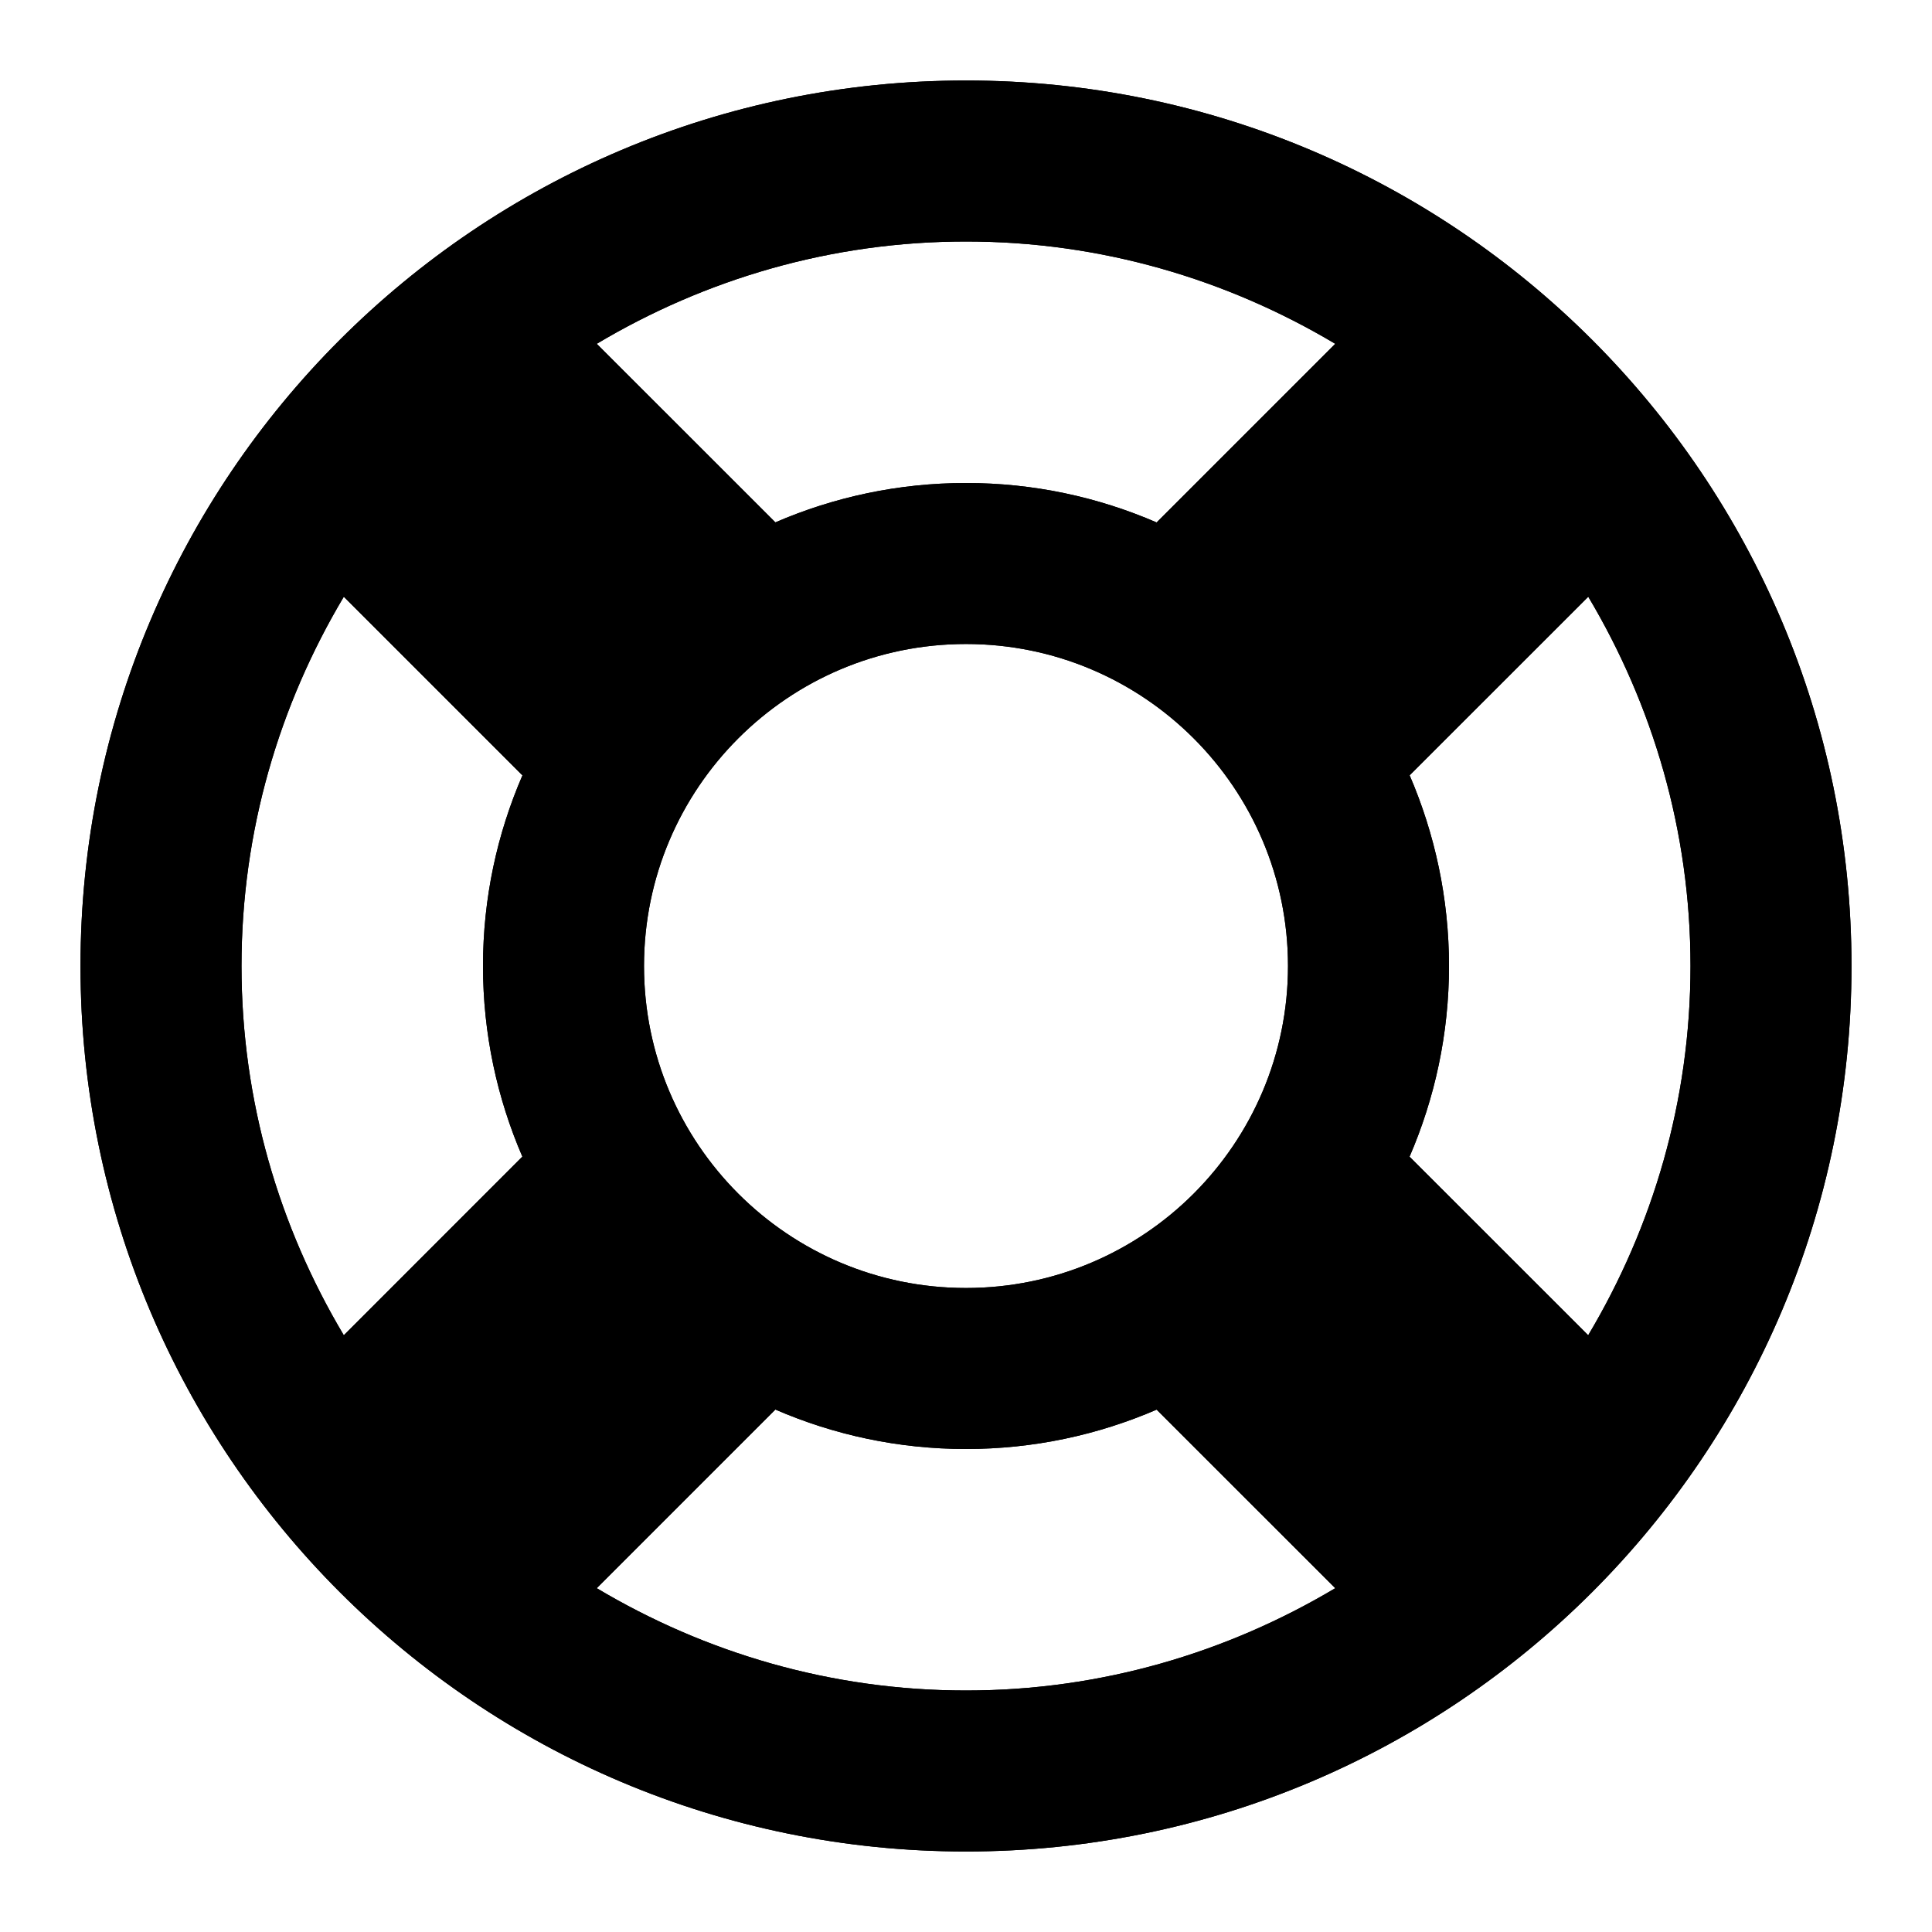
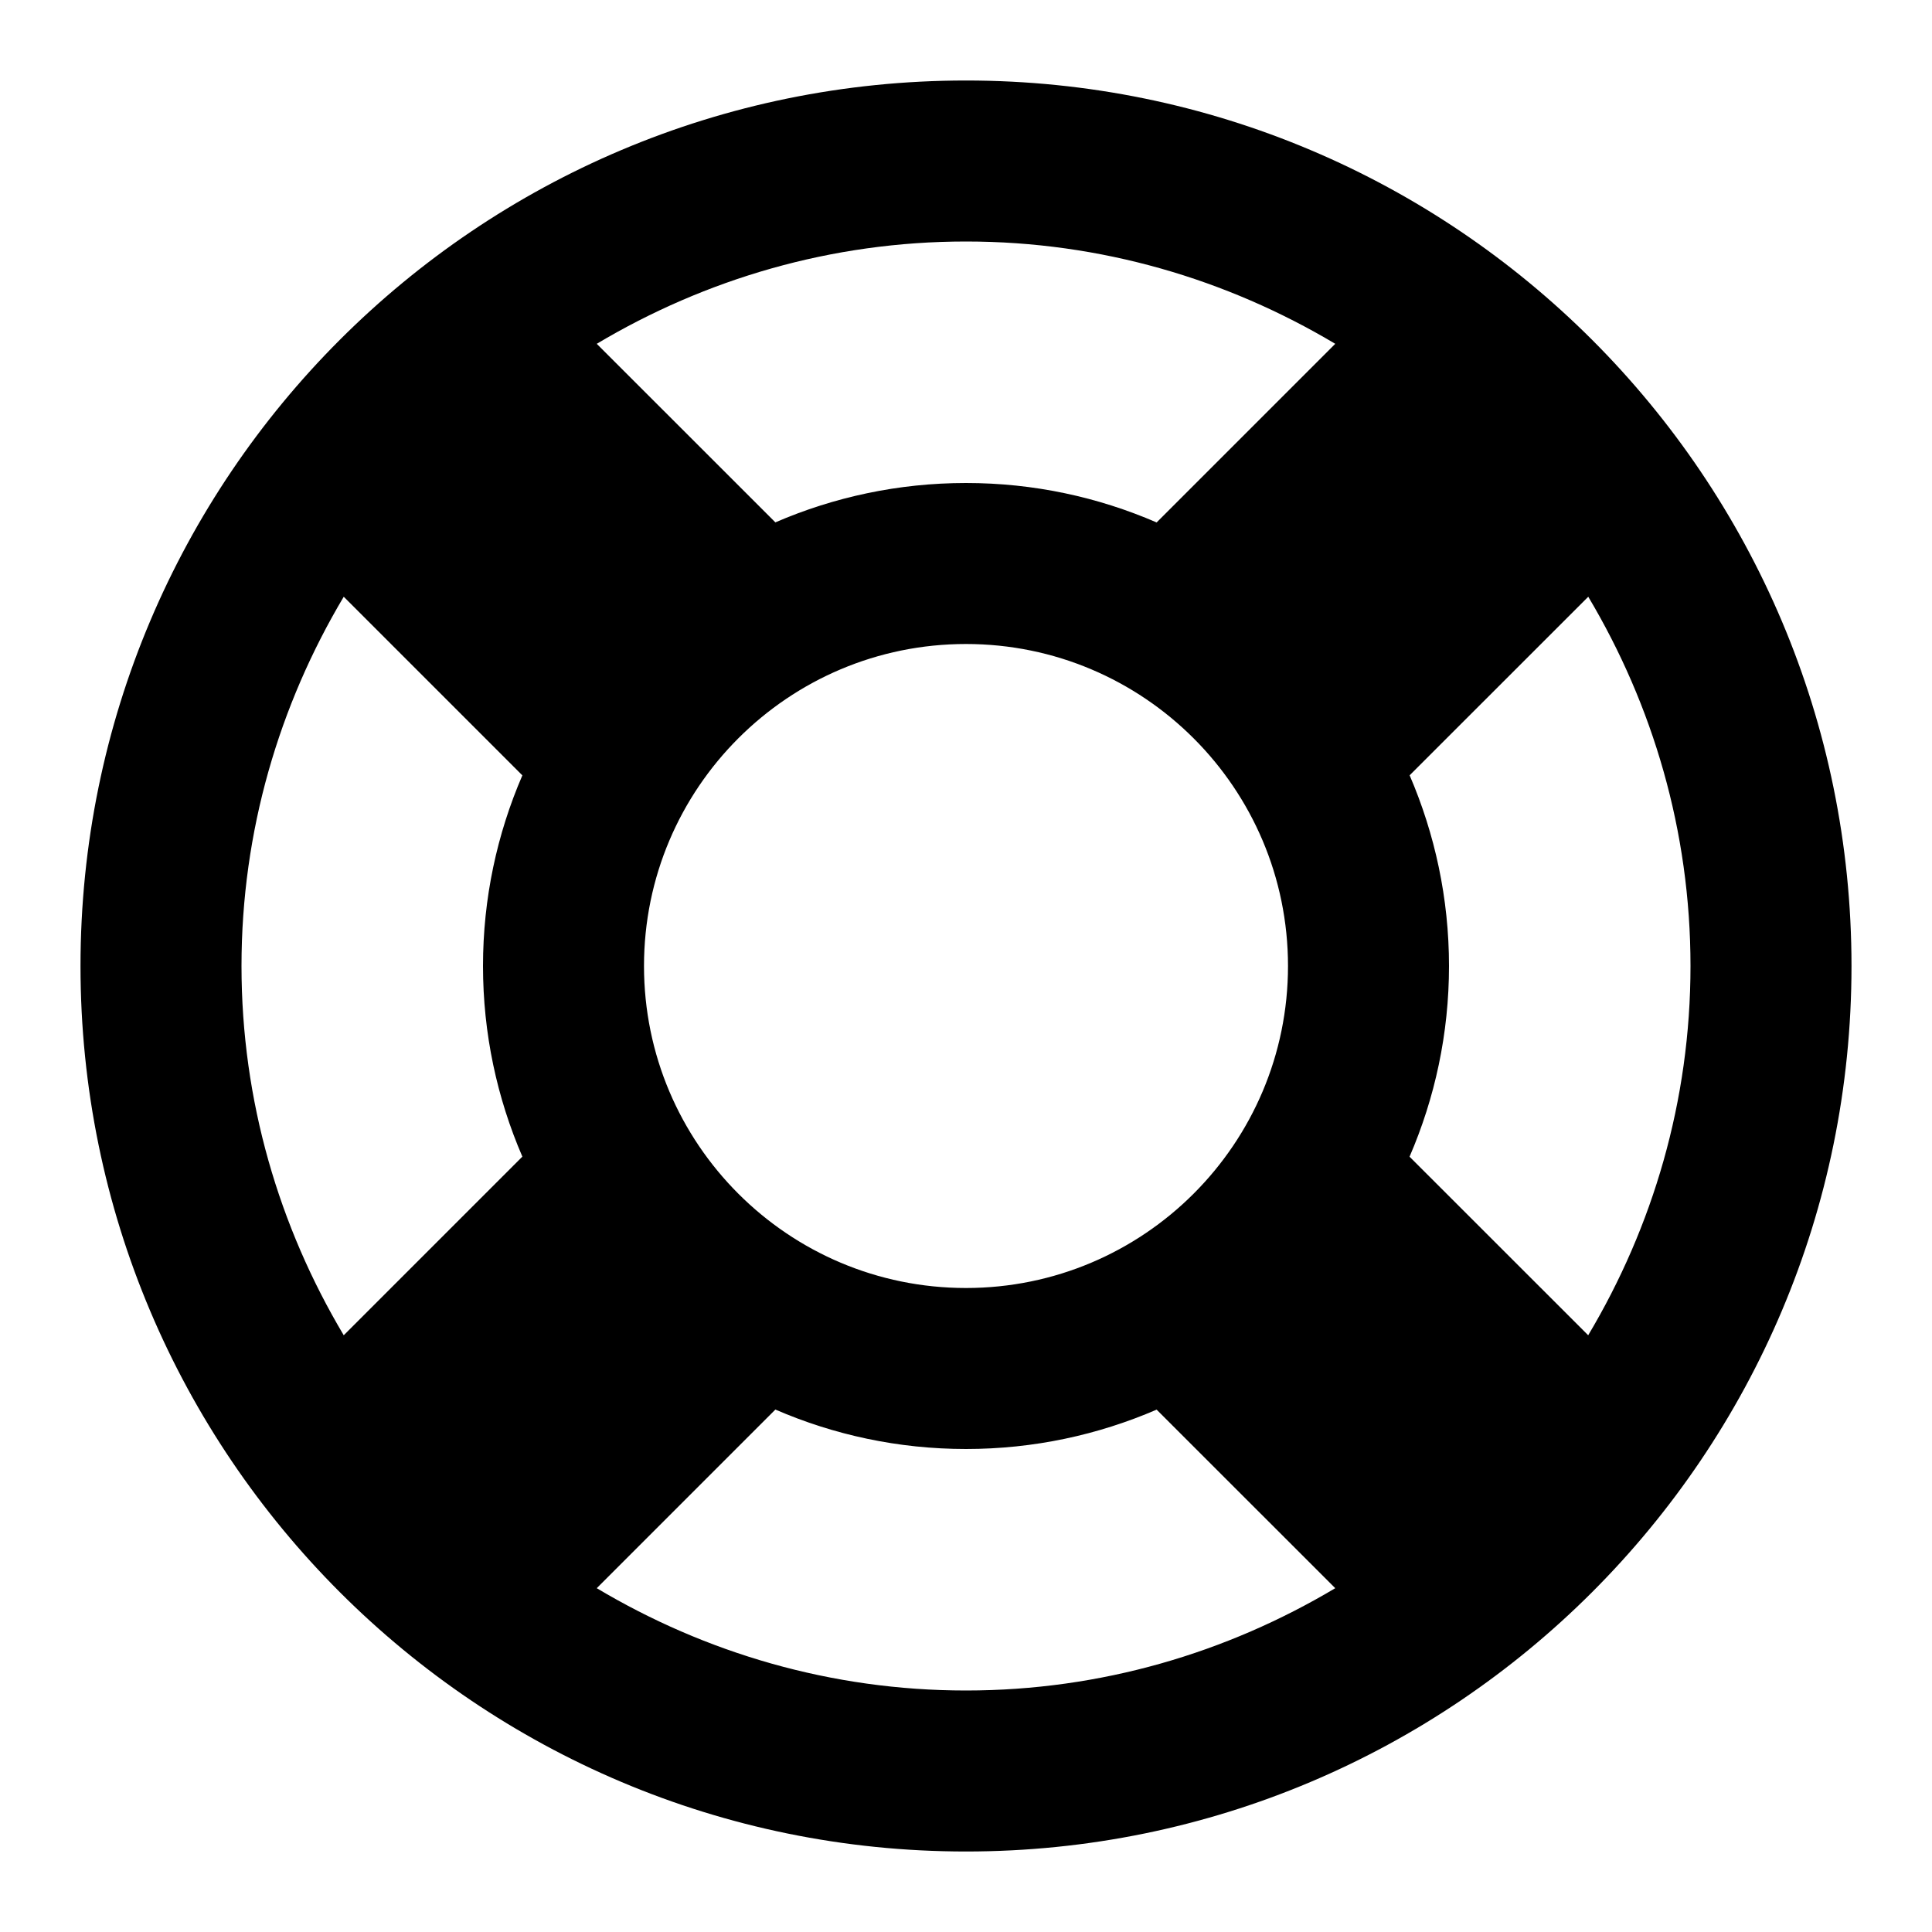
- <svg xmlns="http://www.w3.org/2000/svg" version="1.1" x="0px" y="0px" width="24px" height="24px" viewBox="0 0 24 24" enable-background="new 0 0 24 24" xml:space="preserve">
-   <g id="Background" display="none">
-     <rect display="inline" fill="#F0F0F0" width="24" height="24" />
-   </g>
-   <g id="Icon">
-     <path d="M12,1C5.924,1,1,5.924,1,12s4.924,11,11,11c6.074,0,11-4.924,11-11S18.074,1,12,1z M21,12c0,1.677-0.469,3.242-1.271,4.587   l-2.219-2.218C17.824,13.642,18,12.841,18,12s-0.176-1.642-0.489-2.369l2.219-2.218C20.531,8.758,21,10.323,21,12z M4.271,16.587   C3.469,15.242,3,13.676,3,12s0.469-3.242,1.271-4.587l2.219,2.219C6.175,10.359,6,11.159,6,12s0.175,1.641,0.489,2.368   L4.271,16.587z M8,12c0-2.209,1.791-4,4-4c2.207,0,4,1.791,4,4s-1.793,4-4,4C9.791,16,8,14.209,8,12z M16.587,4.271l-2.219,2.219   C13.641,6.175,12.841,6,12,6s-1.641,0.175-2.368,0.489L7.413,4.271C8.758,3.469,10.324,3,12,3C13.677,3,15.241,3.469,16.587,4.271z    M7.413,19.729l2.219-2.219C10.359,17.825,11.159,18,12,18s1.641-0.175,2.368-0.489l2.219,2.218C15.241,20.531,13.677,21,12,21   C10.324,21,8.758,20.531,7.413,19.729z" />
-     <path d="M12,1C5.924,1,1,5.924,1,12s4.924,11,11,11c6.074,0,11-4.924,11-11S18.074,1,12,1z M21,12c0,1.677-0.469,3.242-1.271,4.587   l-2.219-2.218C17.824,13.642,18,12.841,18,12s-0.176-1.642-0.489-2.369l2.219-2.218C20.531,8.758,21,10.323,21,12z M4.271,16.587   C3.469,15.242,3,13.676,3,12s0.469-3.242,1.271-4.587l2.219,2.219C6.175,10.359,6,11.159,6,12s0.175,1.641,0.489,2.368   L4.271,16.587z M8,12c0-2.209,1.791-4,4-4c2.207,0,4,1.791,4,4s-1.793,4-4,4C9.791,16,8,14.209,8,12z M16.587,4.271l-2.219,2.219   C13.641,6.175,12.841,6,12,6s-1.641,0.175-2.368,0.489L7.413,4.271C8.758,3.469,10.324,3,12,3C13.677,3,15.241,3.469,16.587,4.271z    M7.413,19.729l2.219-2.219C10.359,17.825,11.159,18,12,18s1.641-0.175,2.368-0.489l2.219,2.218C15.241,20.531,13.677,21,12,21   C10.324,21,8.758,20.531,7.413,19.729z" />
-   </g>
-   <g id="Guide" display="none">
-     <g display="inline">
-       <path fill="#FFCCCC" d="M23,1v22H1V1H23 M24,0H0v24h24V0L24,0z" />
-     </g>
-   </g>
+ <svg xmlns="http://www.w3.org/2000/svg" version="1.1" id="Icon" x="0px" y="0px" width="24px" height="24px" viewBox="0 0 24 24" enable-background="new 0 0 24 24" xml:space="preserve">
+   <path d="M12,1C5.924,1,1,5.924,1,12s4.924,11,11,11c6.074,0,11-4.924,11-11S18.074,1,12,1z M21,12c0,1.677-0.469,3.242-1.271,4.587  l-2.219-2.218C17.824,13.642,18,12.841,18,12s-0.176-1.642-0.489-2.369l2.219-2.218C20.531,8.758,21,10.323,21,12z M4.27,16.587  C3.469,15.242,3,13.676,3,12s0.469-3.242,1.27-4.587l2.219,2.219C6.175,10.359,6,11.159,6,12s0.175,1.641,0.489,2.368L4.27,16.587z   M8,12c0-2.209,1.791-4,4-4c2.207,0,4,1.791,4,4s-1.793,4-4,4C9.791,16,8,14.209,8,12z M16.587,4.271l-2.219,2.219  C13.641,6.175,12.841,6,12,6c-0.841,0-1.641,0.175-2.368,0.489L7.413,4.271C8.758,3.469,10.324,3,12,3  C13.677,3,15.241,3.469,16.587,4.271z M7.413,19.729l2.219-2.219C10.359,17.825,11.159,18,12,18c0.841,0,1.641-0.175,2.368-0.489  l2.219,2.218C15.241,20.531,13.677,21,12,21C10.324,21,8.758,20.531,7.413,19.729z" />
</svg>
